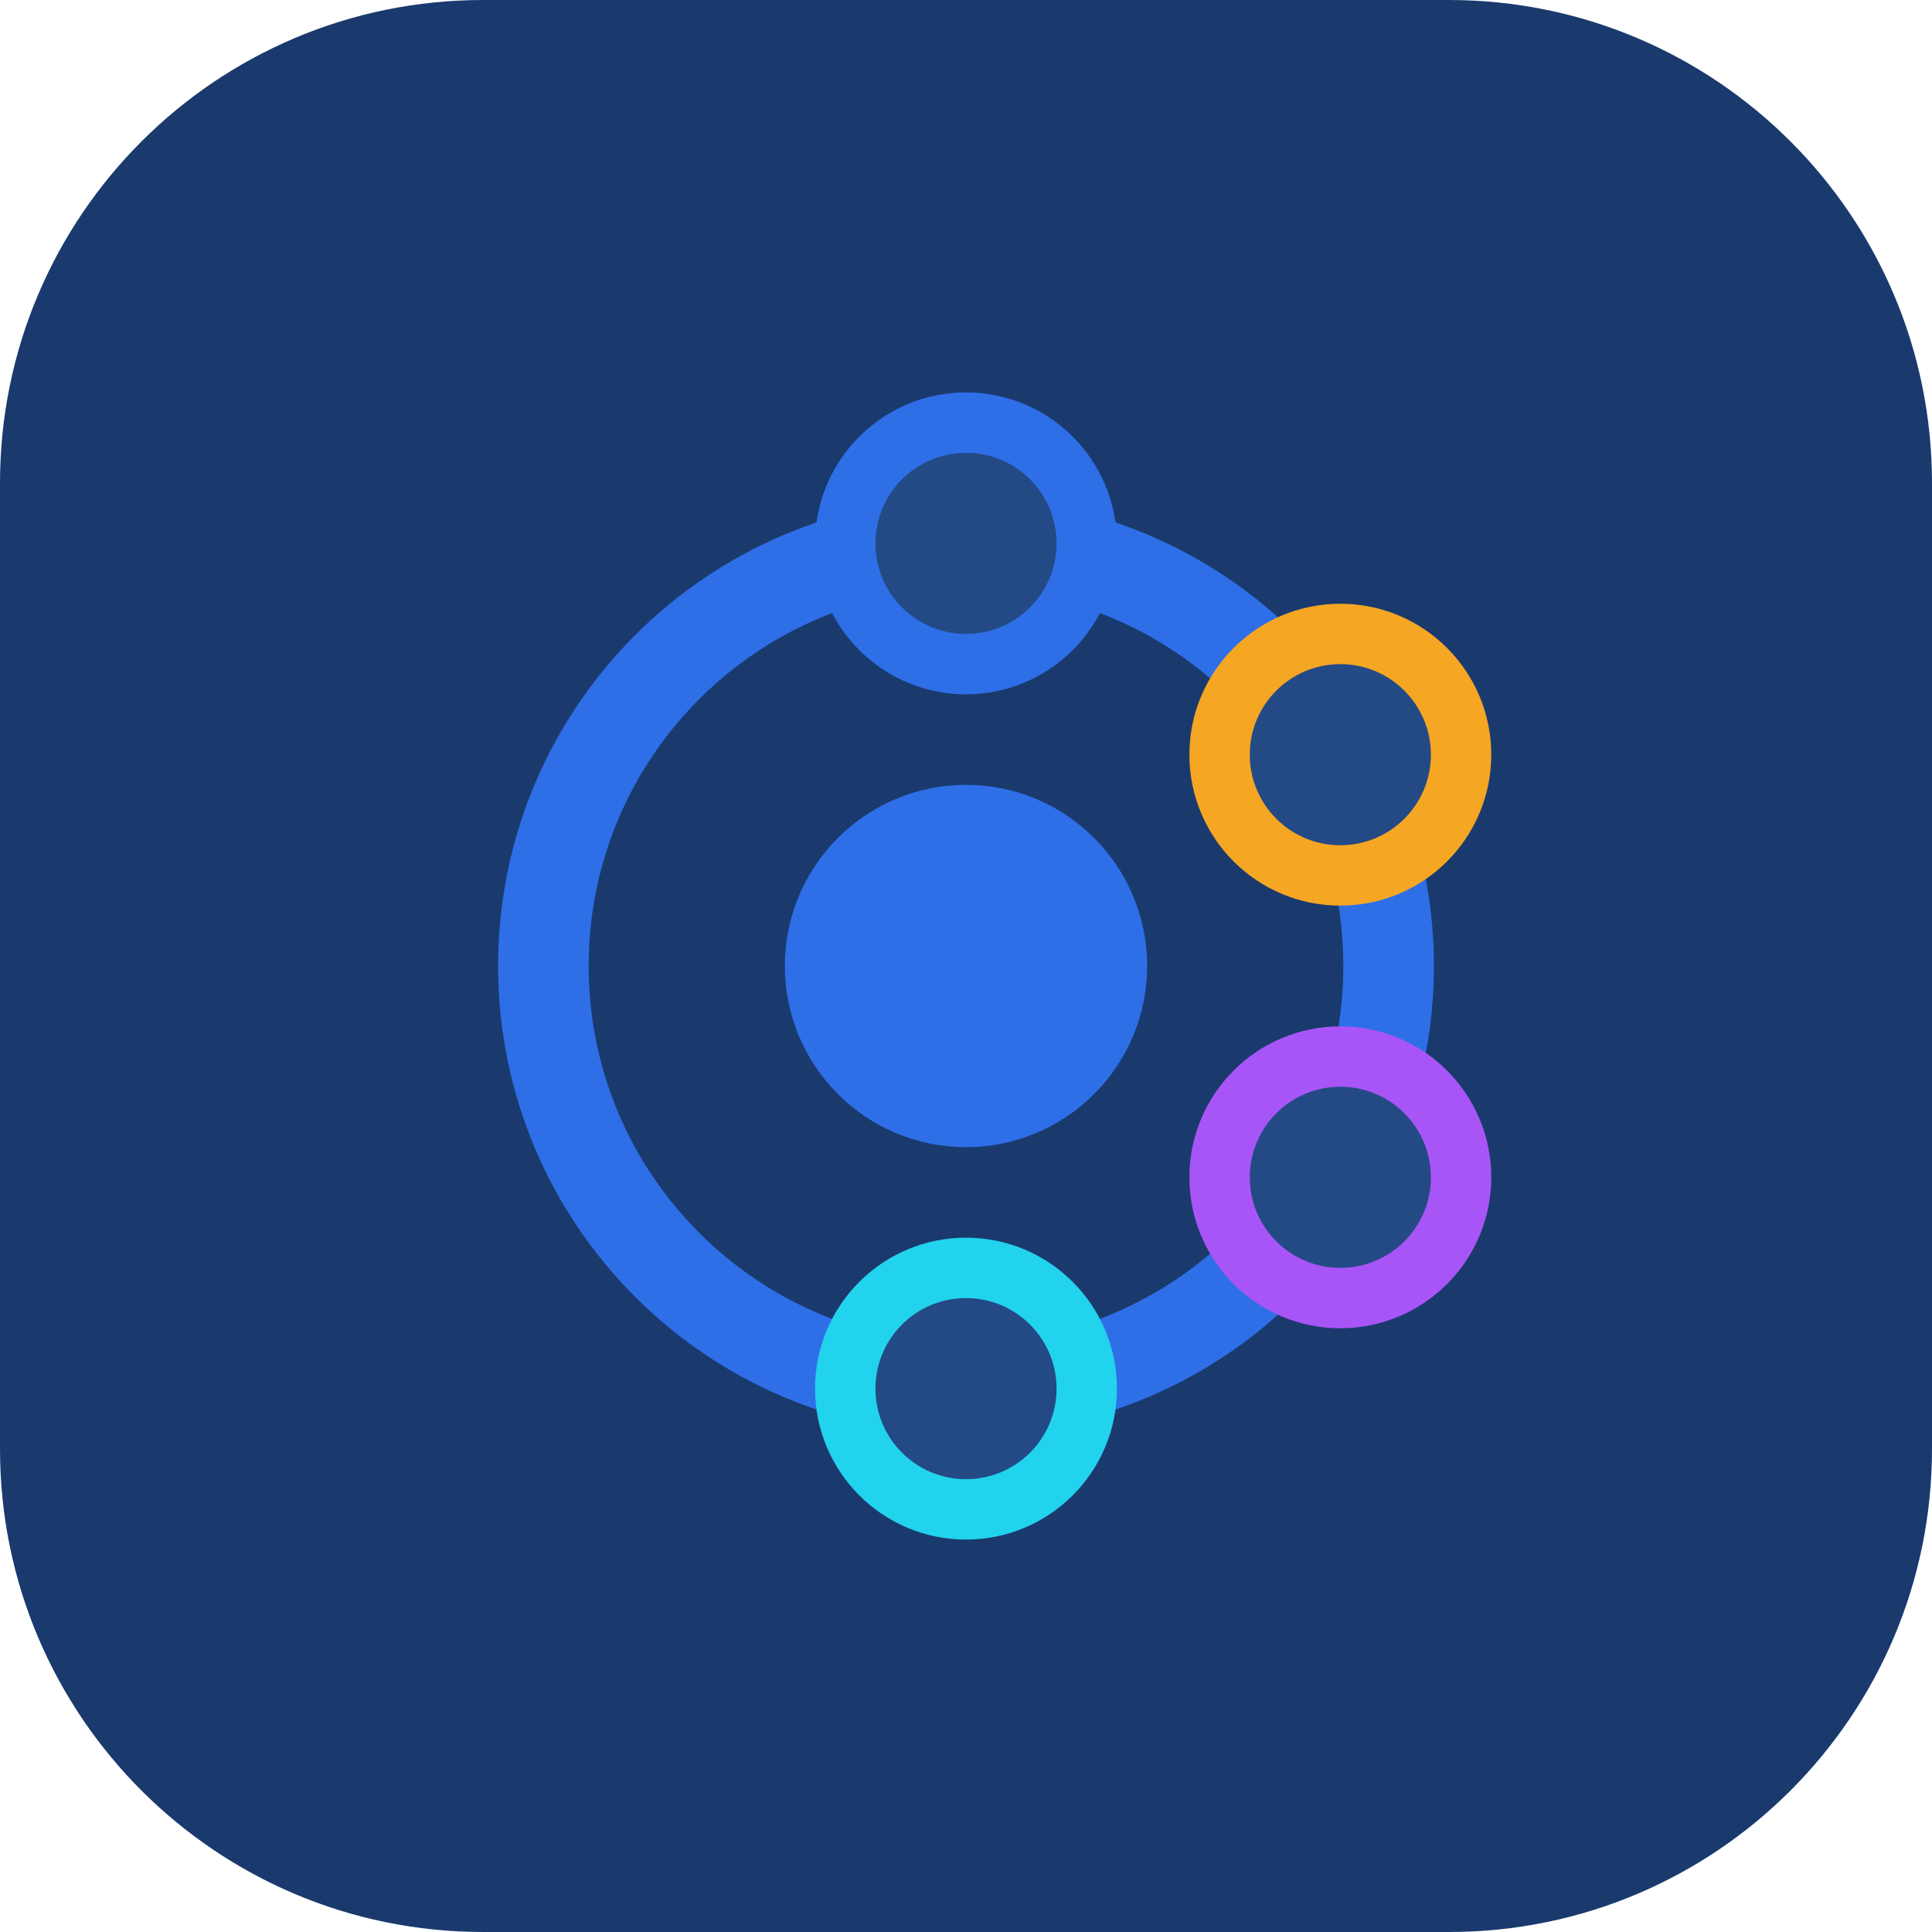
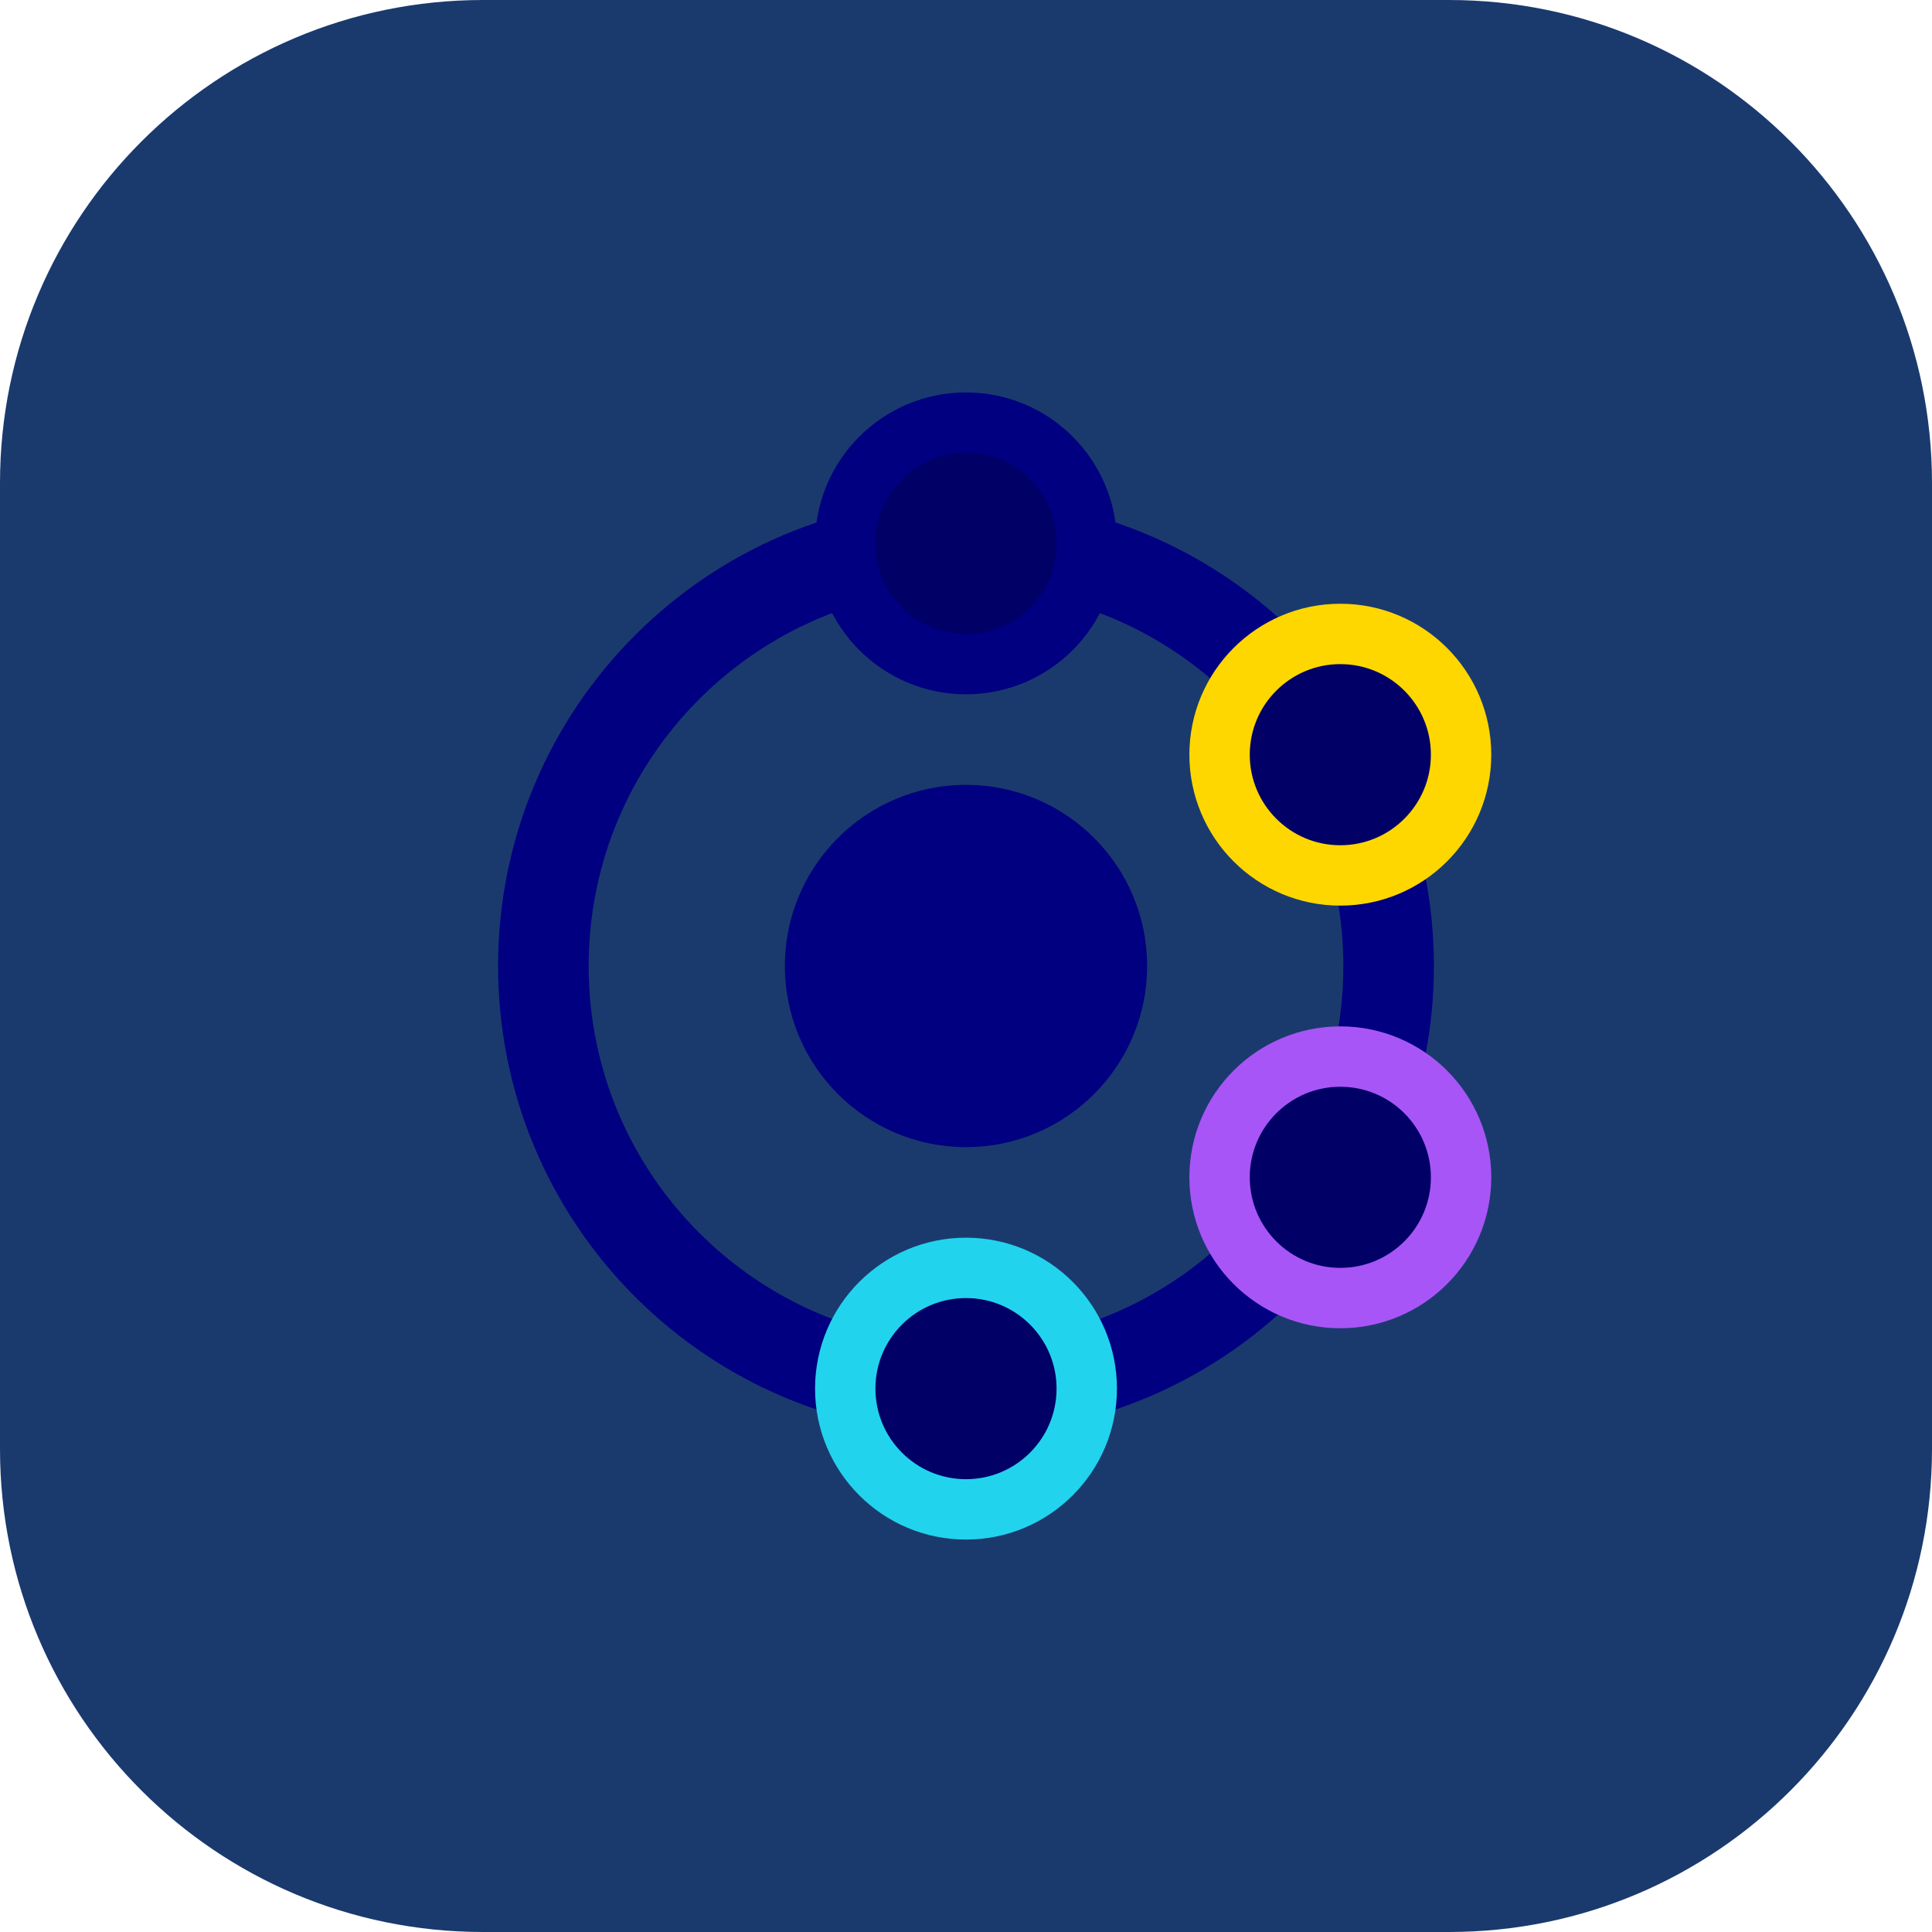
<svg xmlns="http://www.w3.org/2000/svg" viewBox="0 0 32 32">
  <rect width="32" height="32" rx="8" fill="#1A3A6E" />
-   <circle cx="16" cy="16" r="7" fill="none" stroke="#2E6FE8" stroke-width="1.5" />
-   <circle cx="16" cy="16" r="3" fill="#2E6FE8" />
-   <circle cx="16" cy="9" r="2" fill="#234A85" stroke="#2E6FE8" stroke-width="1" />
-   <circle cx="22.2" cy="12.5" r="2" fill="#234A85" stroke="#F5A623" stroke-width="1" />
-   <circle cx="22.2" cy="19.5" r="2" fill="#234A85" stroke="#a855f7" stroke-width="1" />
-   <circle cx="16" cy="23" r="2" fill="#234A85" stroke="#22d3ee" stroke-width="1" />
+   <circle cx="16" cy="16" r="7" fill="none" stroke="#000080" stroke-width="1.5" />
+   <circle cx="16" cy="16" r="3" fill="#000080" />
+   <circle cx="16" cy="9" r="2" fill="#000066" stroke="#000080" stroke-width="1" />
+   <circle cx="22.2" cy="12.5" r="2" fill="#000066" stroke="#FFD700" stroke-width="1" />
+   <circle cx="22.2" cy="19.5" r="2" fill="#000066" stroke="#a855f7" stroke-width="1" />
+   <circle cx="16" cy="23" r="2" fill="#000066" stroke="#22d3ee" stroke-width="1" />
</svg>
